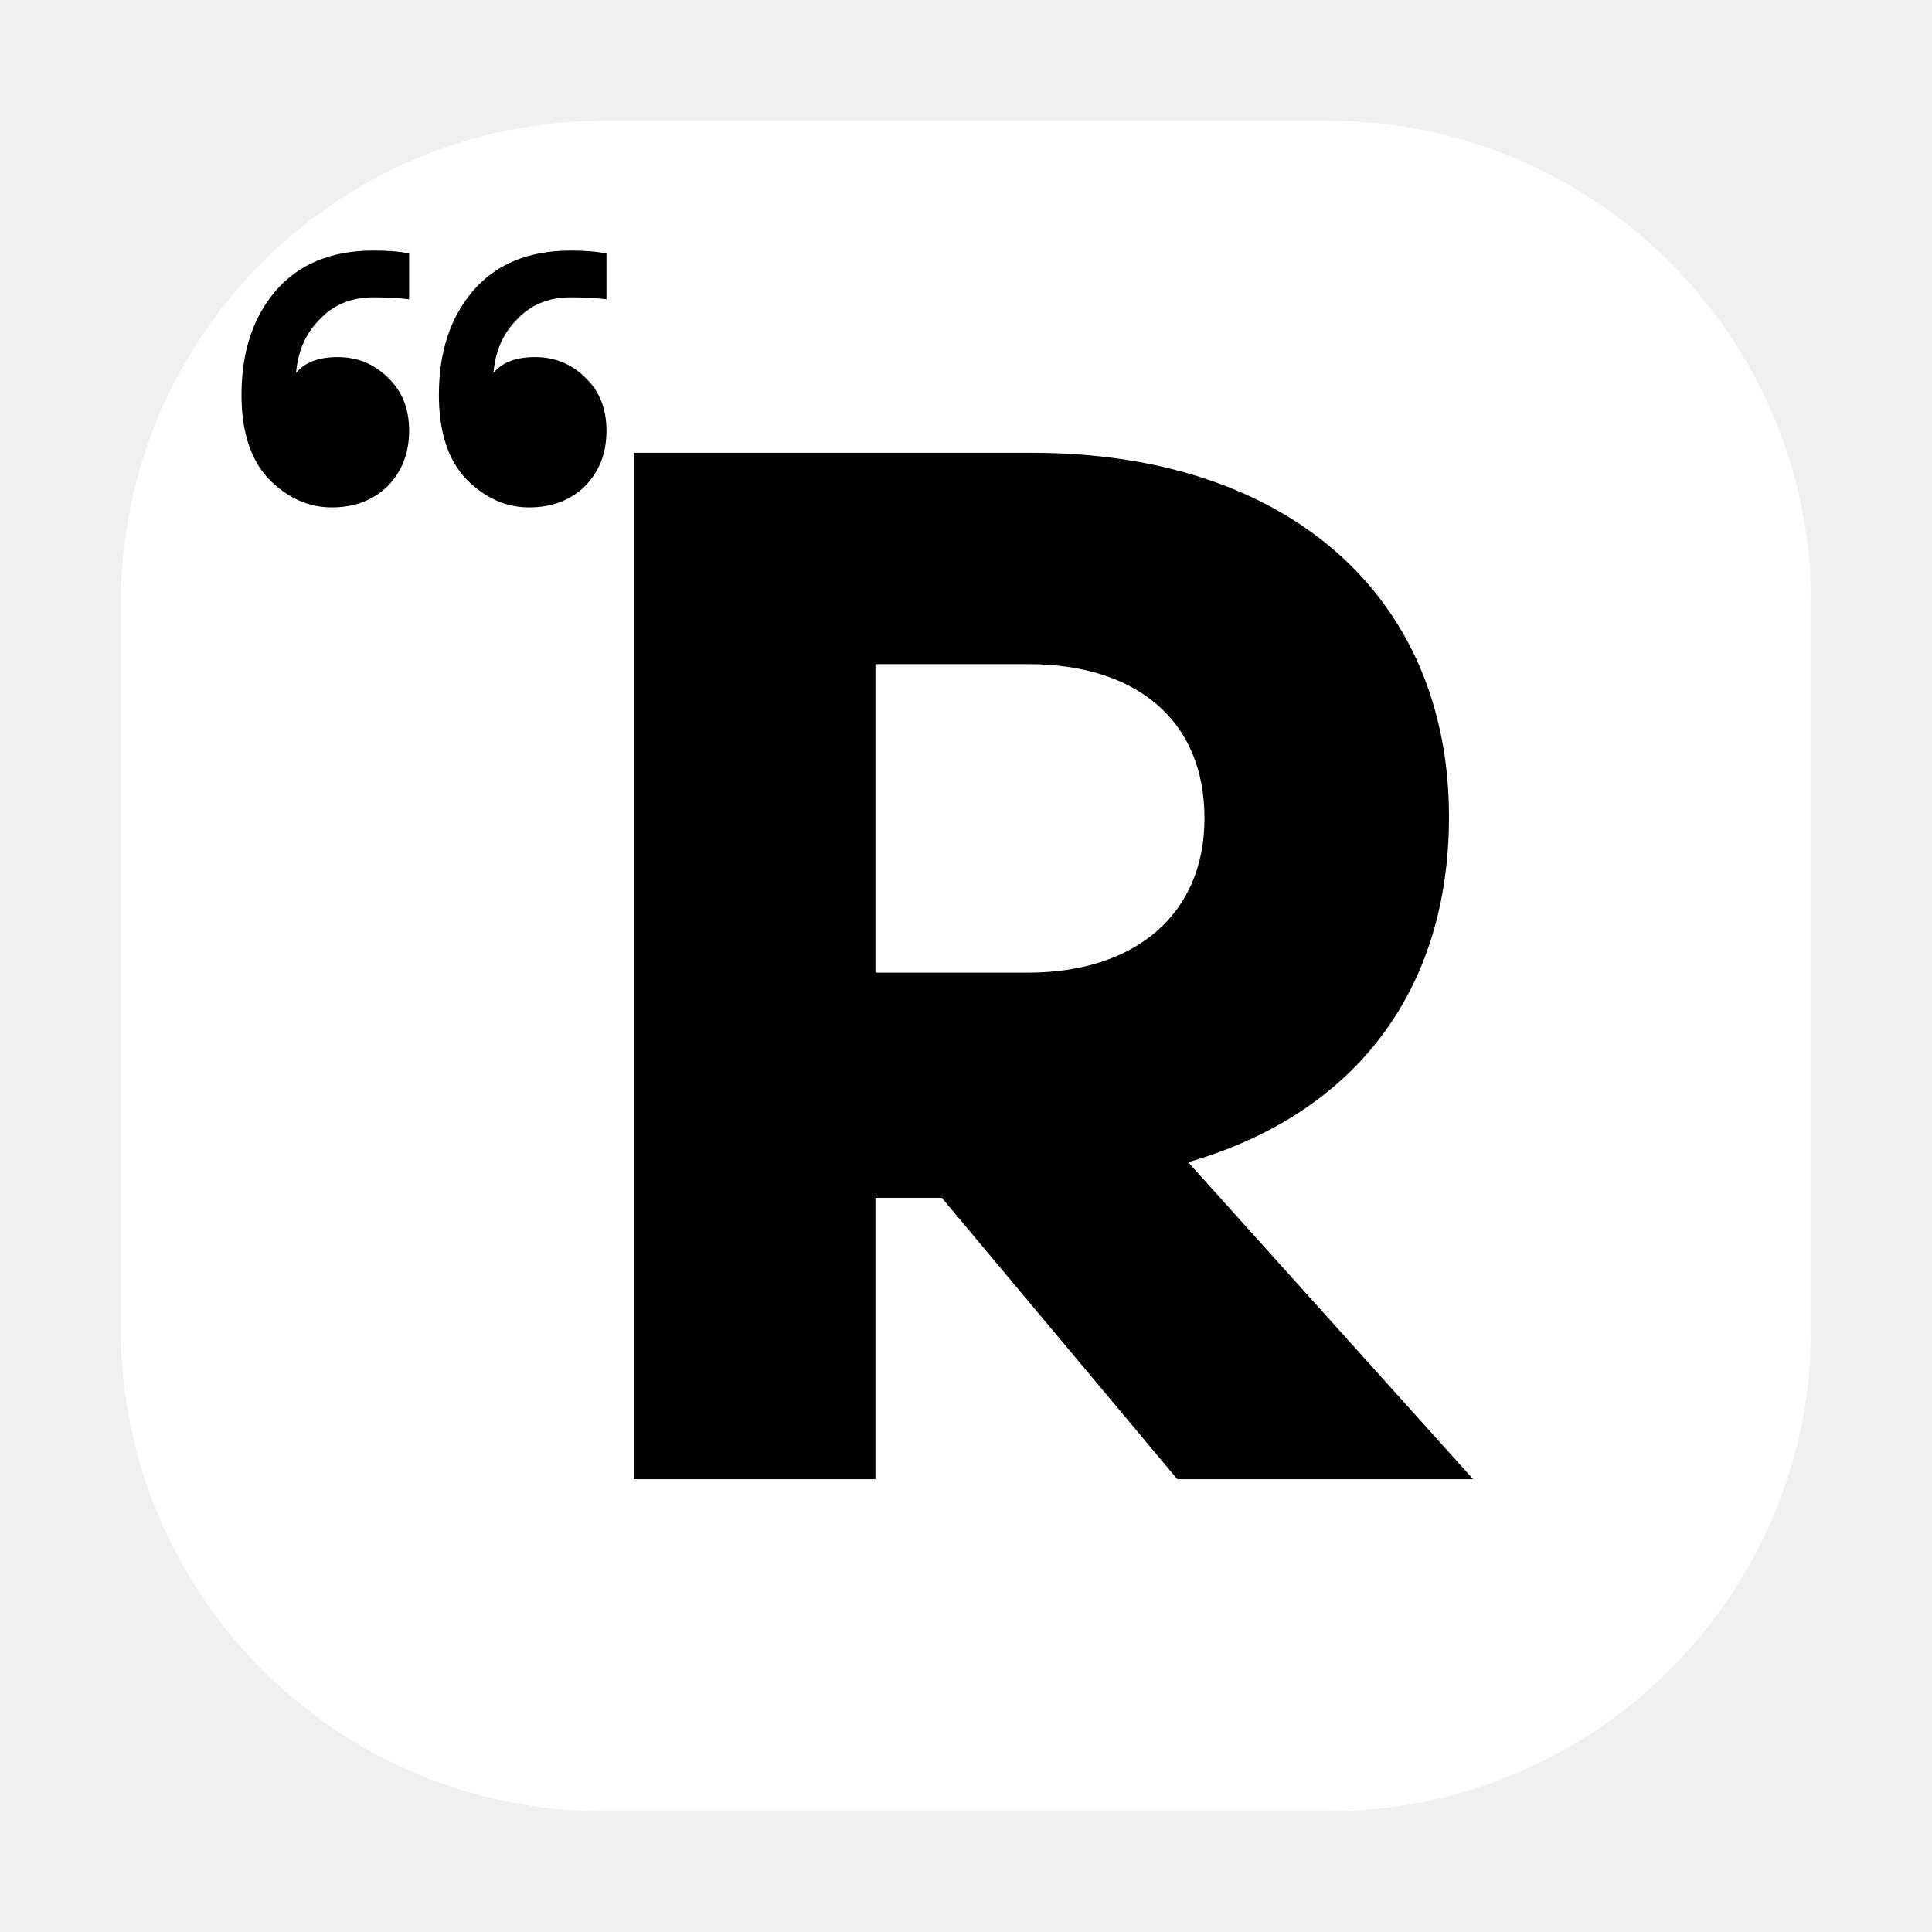
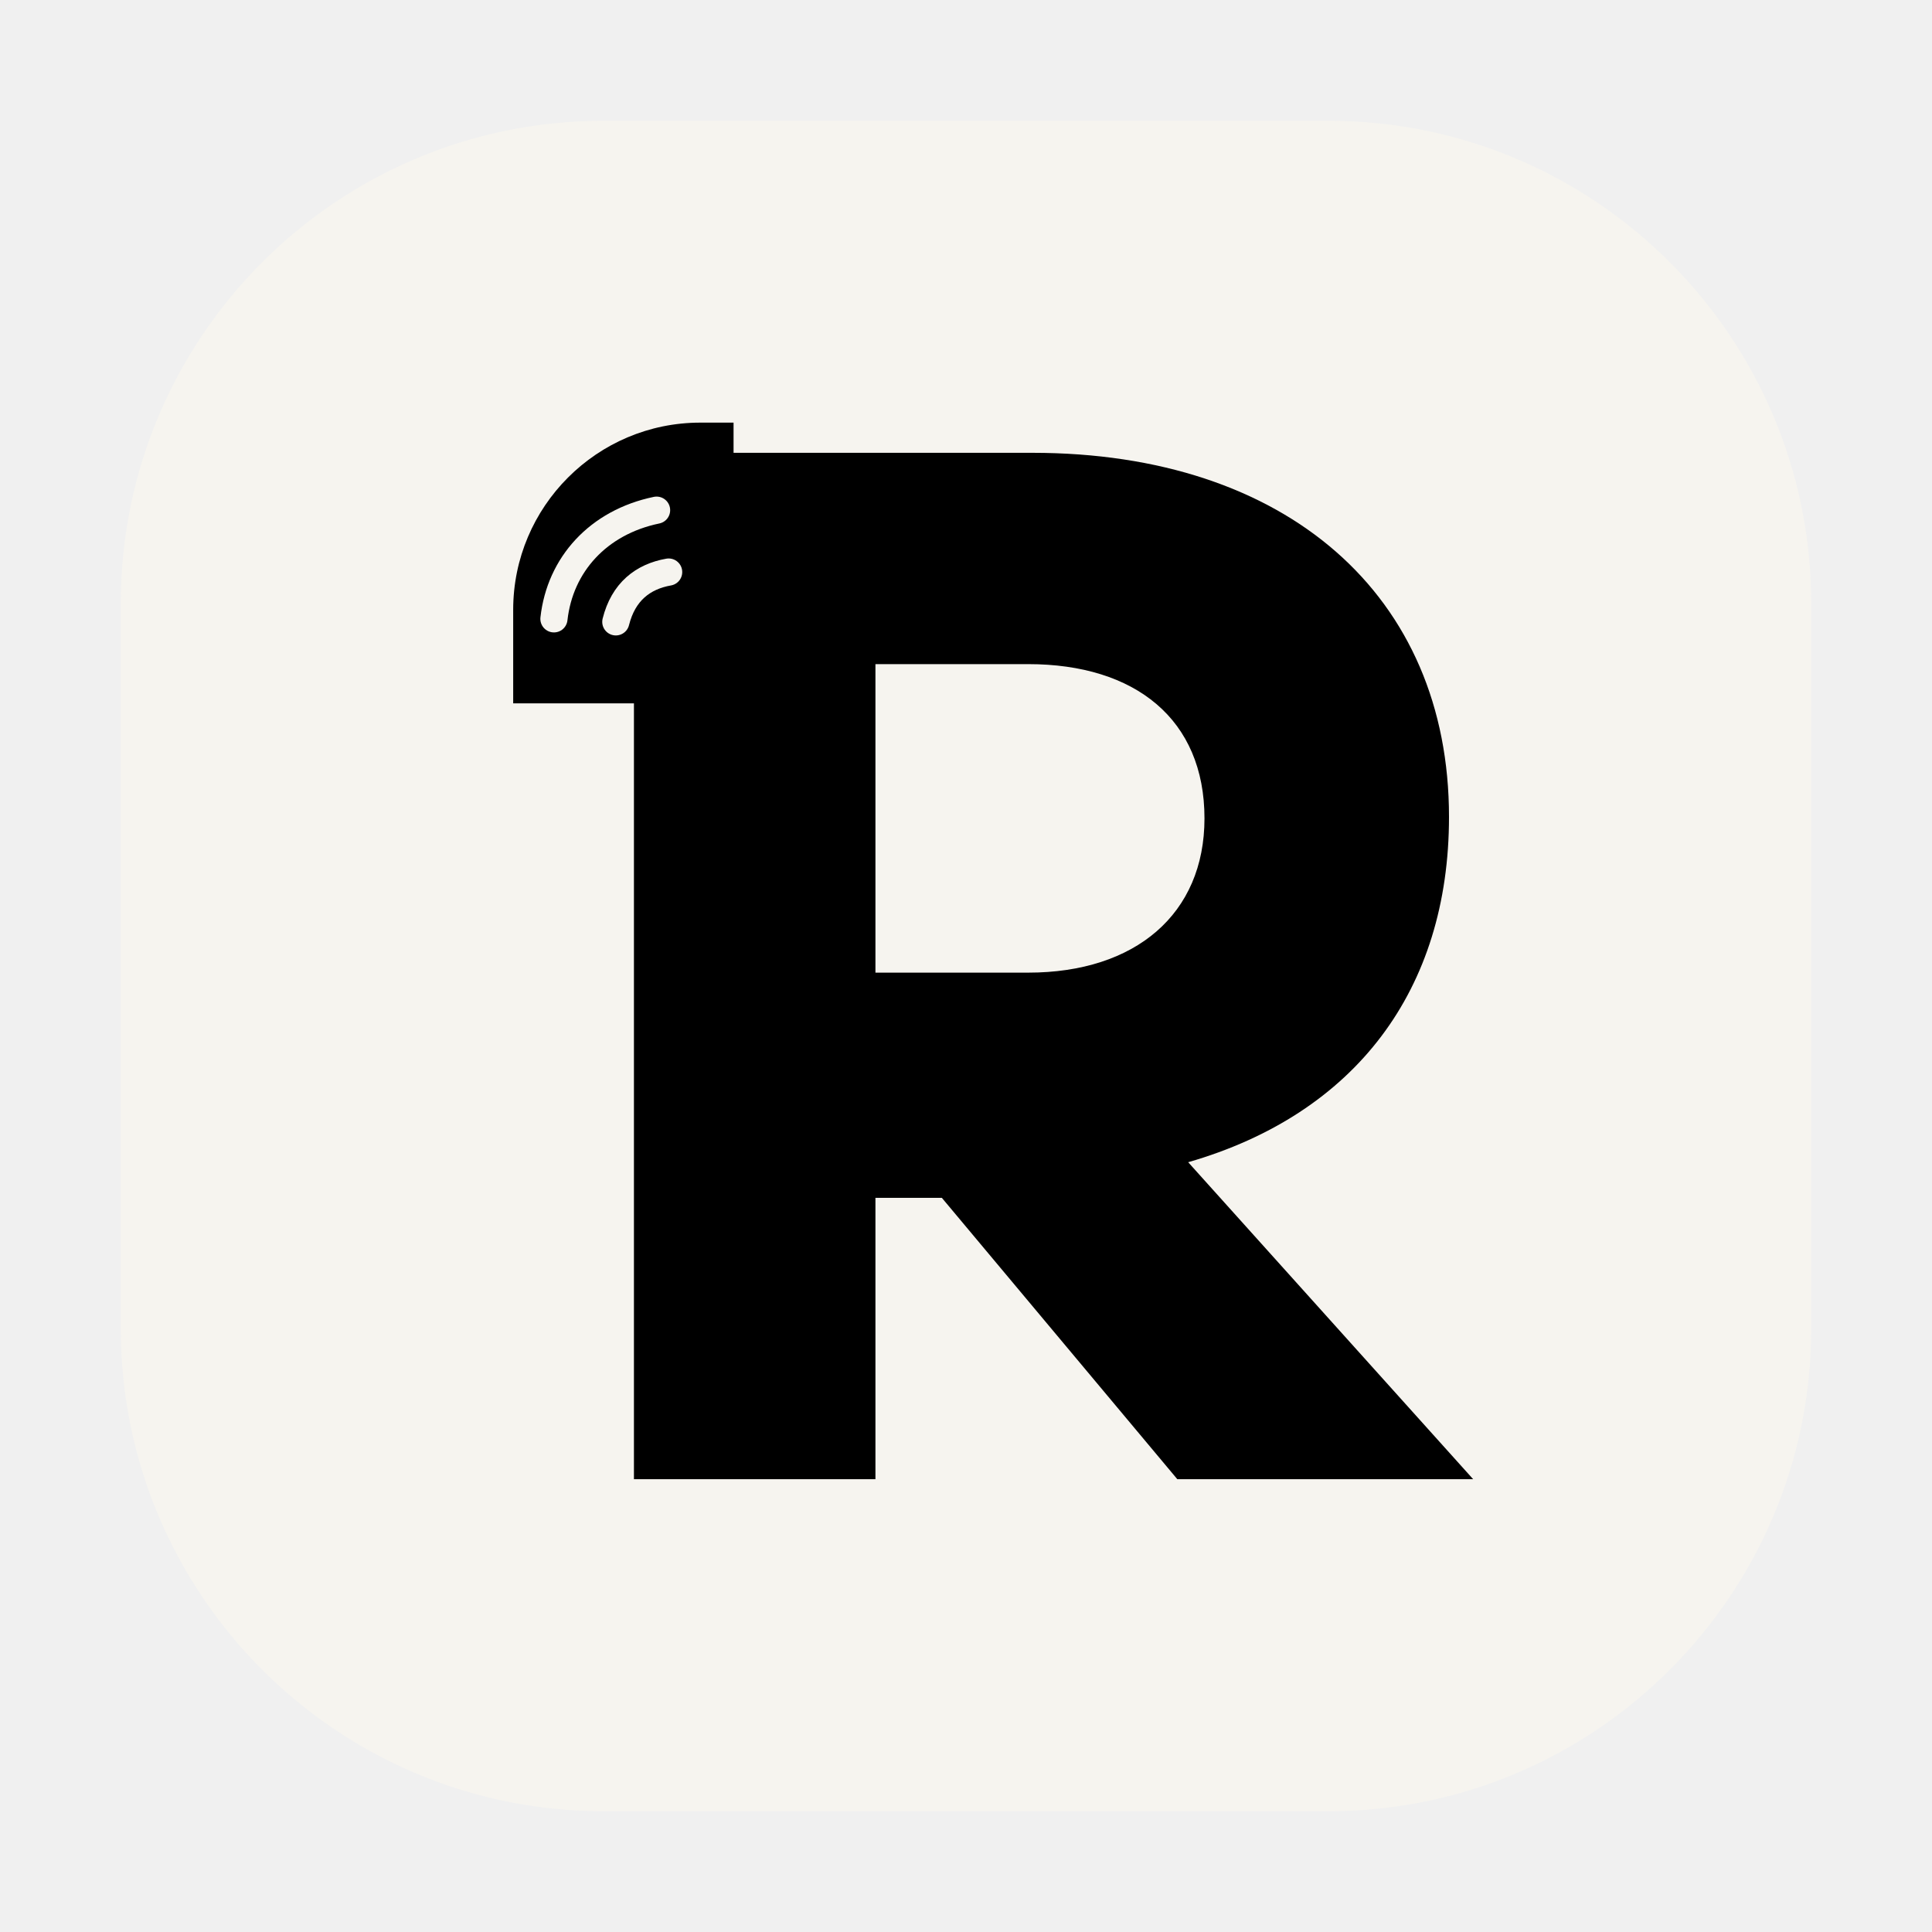
- <svg xmlns="http://www.w3.org/2000/svg" viewBox="0 0 64 64">
-   <rect x="4" y="4" width="56" height="56" rx="16" fill="#FFFFFF" />
-   <path fill="#000000" d="M21 15H34.2C42.63 15 48 19.73 48 27.06C48 32.79 44.9 36.9 39.36 38.5L48.8 49H39L31.2 39.68H29V49H21V15ZM29 22V32.22H34.06C37.61 32.22 39.9 30.28 39.9 27.11C39.9 23.83 37.61 22 34.06 22H29Z" />
-   <path fill="#000000" transform="translate(8 8.3) scale(0.54)" d="M5.537 15.756C4.117 15.756 2.839 15.186 1.704 14.046C0.568 12.865 0 11.135 0 8.855C0 6.25 0.69 4.132 2.069 2.504C3.488 0.835 5.496 0 8.092 0C9.025 0 9.755 0.061 10.283 0.183V2.992C9.715 2.911 8.984 2.87 8.092 2.87C6.713 2.87 5.598 3.338 4.746 4.275C3.935 5.089 3.468 6.168 3.346 7.512C3.874 6.86 4.725 6.535 5.902 6.535C7.119 6.535 8.153 6.962 9.005 7.817C9.857 8.631 10.283 9.71 10.283 11.054C10.283 12.438 9.836 13.578 8.944 14.474C8.052 15.329 6.916 15.756 5.537 15.756ZM17.645 15.756C16.225 15.756 14.947 15.186 13.811 14.046C12.676 12.865 12.108 11.135 12.108 8.855C12.108 6.25 12.797 4.132 14.176 2.504C15.596 0.835 17.604 0 20.2 0C21.092 0 21.822 0.061 22.39 0.183V2.992C21.822 2.911 21.092 2.87 20.2 2.87C18.821 2.87 17.705 3.338 16.854 4.275C16.042 5.089 15.576 6.168 15.454 7.512C15.981 6.86 16.833 6.535 18.009 6.535C19.226 6.535 20.261 6.962 21.113 7.817C21.964 8.631 22.39 9.71 22.39 11.054C22.39 12.438 21.944 13.578 21.052 14.474C20.159 15.329 19.024 15.756 17.645 15.756Z" />
+ <svg xmlns="http://www.w3.org/2000/svg" viewBox="0 0 64 64" width="64" height="64">
+   <g transform="translate(0 0) scale(1)">
+     <rect x="4" y="4" width="56" height="56" rx="16" fill="#F6F4EF" />
+     <path d="M21 15H34.2C42.63 15 48 19.73 48 27.06C48 32.79 44.9 36.9 39.36 38.5L48.8 49H39L31.2 39.68H29V49H21V15ZM29 22V32.22H34.06C37.61 32.22 39.9 30.28 39.9 27.11C39.9 23.83 37.61 22 34.06 22H29Z" fill="#000000" />
+     <path d="M17 20.2C17 16.78 19.78 14 23.2 14H24.3V20.4H23.56C22.37 20.4 21.4 21.37 21.4 22.56V23.3H17V20.2Z" fill="#000000" />
+     <g fill="none" stroke="#F6F4EF" stroke-width="0.9" stroke-linecap="round">
+       <path d="M18.35 20.5 C18.55 18.7 19.82 17.3 21.75 16.9" />
+       <path d="M20.4 20.6 C20.65 19.6 21.3 19.1 22.15 18.95" />
+     </g>
+   </g>
</svg>
